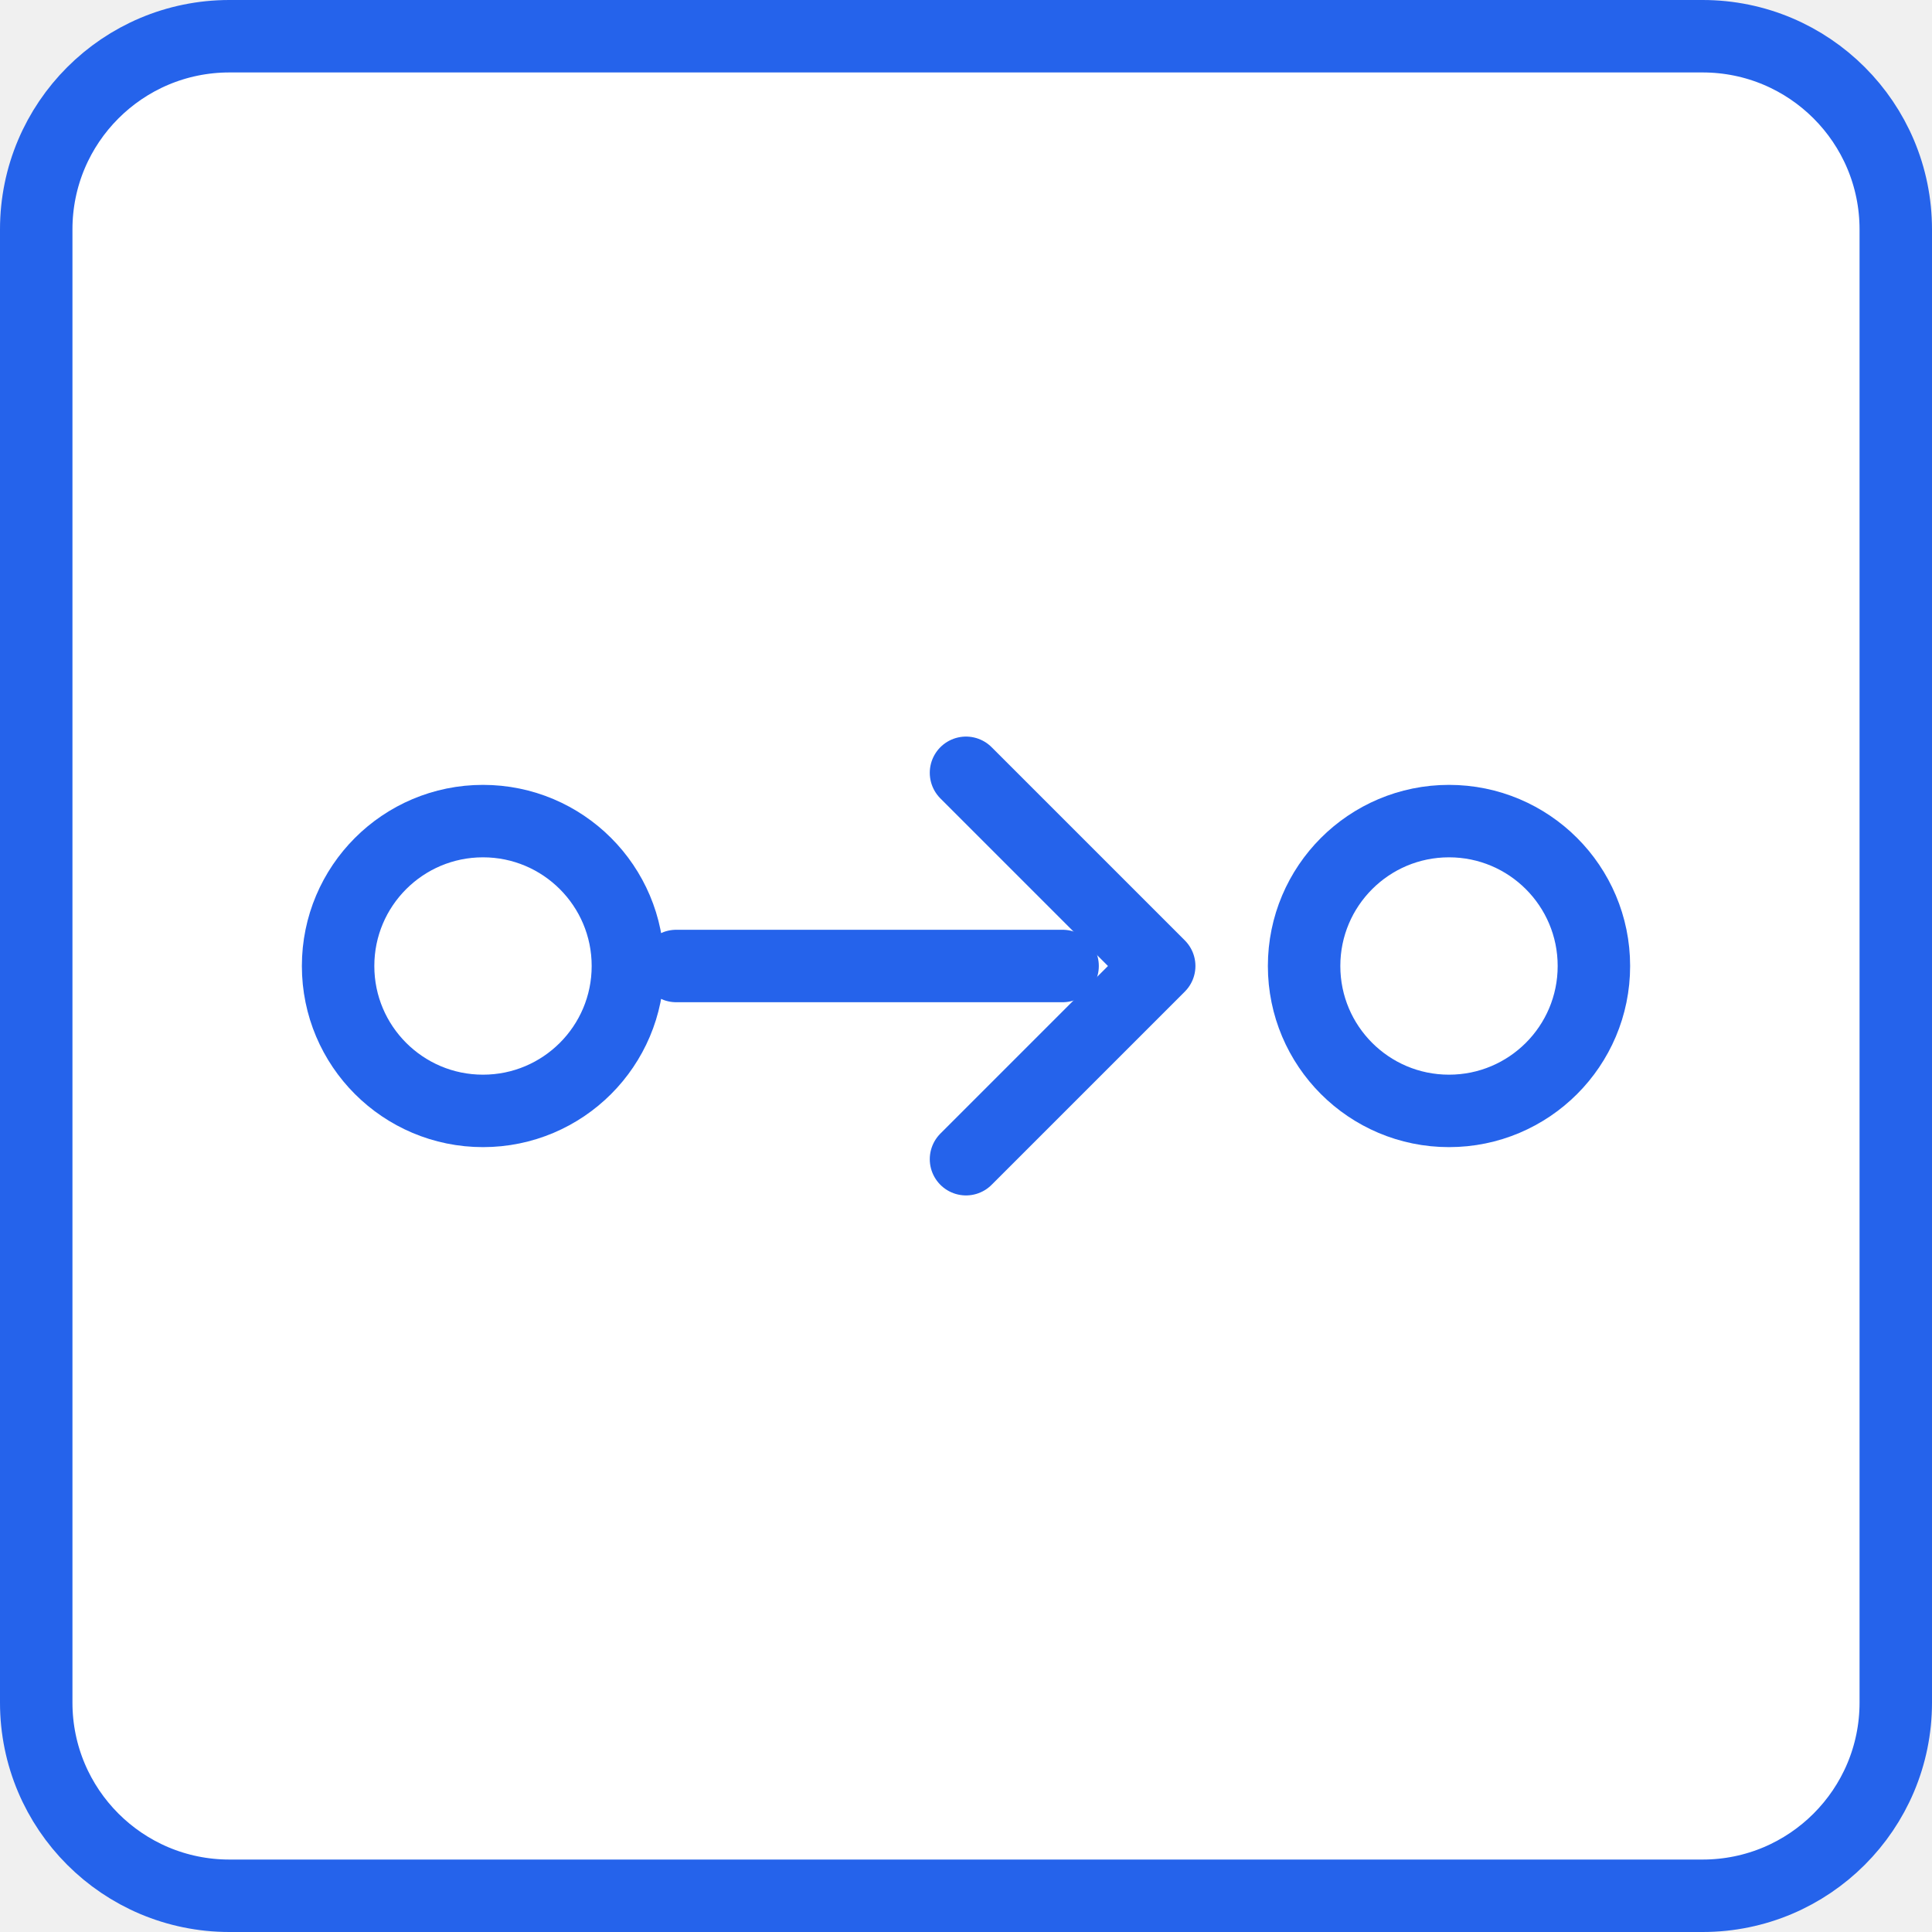
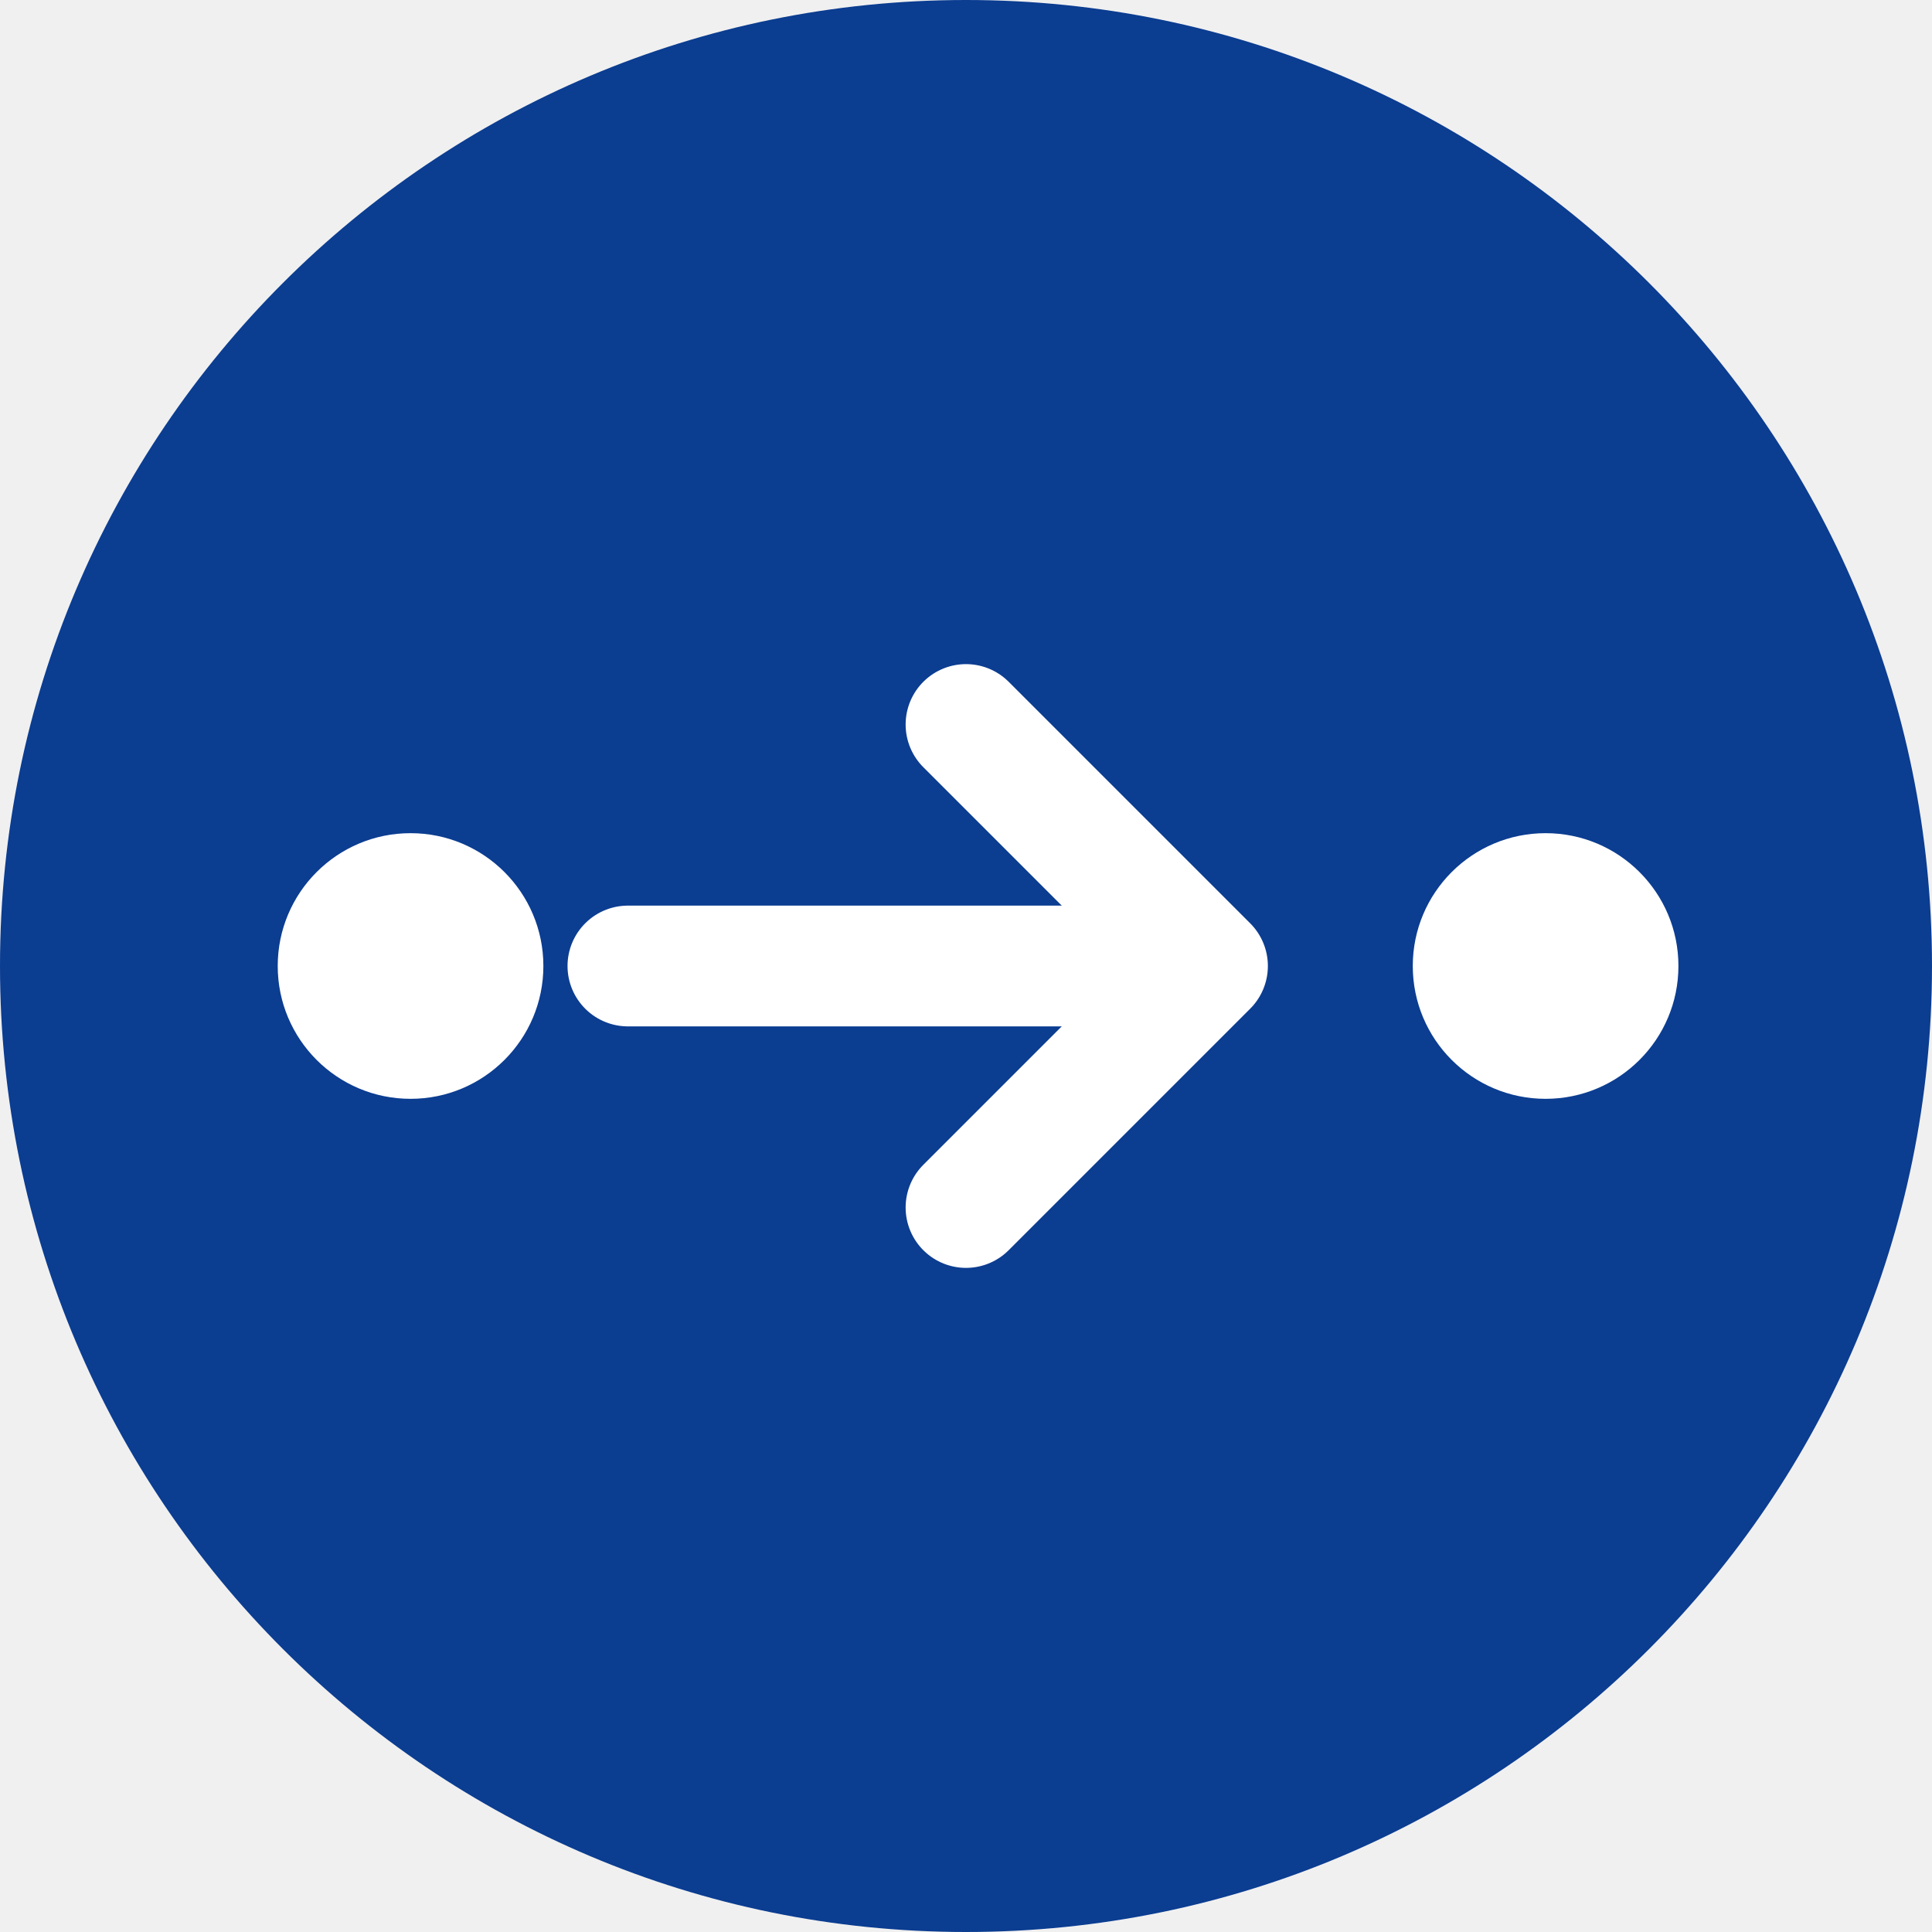
<svg xmlns="http://www.w3.org/2000/svg" width="80" height="80" viewBox="0 0 80 80">
-   <rect x="1.5" y="1.5" width="77" height="77" rx="8" fill="#FFFFFF" stroke="#2563eb" stroke-width="3" />
-   <circle cx="20" cy="40" r="6" fill="none" stroke="#2563eb" stroke-width="3" />
-   <circle cx="60" cy="40" r="6" fill="none" stroke="#2563eb" stroke-width="3" />
-   <path d="M28 40h16" stroke="#2563eb" stroke-width="3" stroke-linecap="round" />
-   <path d="M40 32l8 8-8 8" fill="none" stroke="#2563eb" stroke-width="3" stroke-linecap="round" stroke-linejoin="round" />
+   <circle cx="40" cy="40" r="40" fill="#0B3D91" />
+   <circle cx="17" cy="40" r="5.5" fill="#FFFFFF" />
+   <circle cx="64" cy="40" r="5.5" fill="#FFFFFF" />
+   <path d="M26 40h22" stroke="#FFFFFF" stroke-width="5" stroke-linecap="round" />
+   <path d="M40 30l10 10-10 10" fill="none" stroke="#FFFFFF" stroke-width="5" stroke-linecap="round" stroke-linejoin="round" />
</svg>
